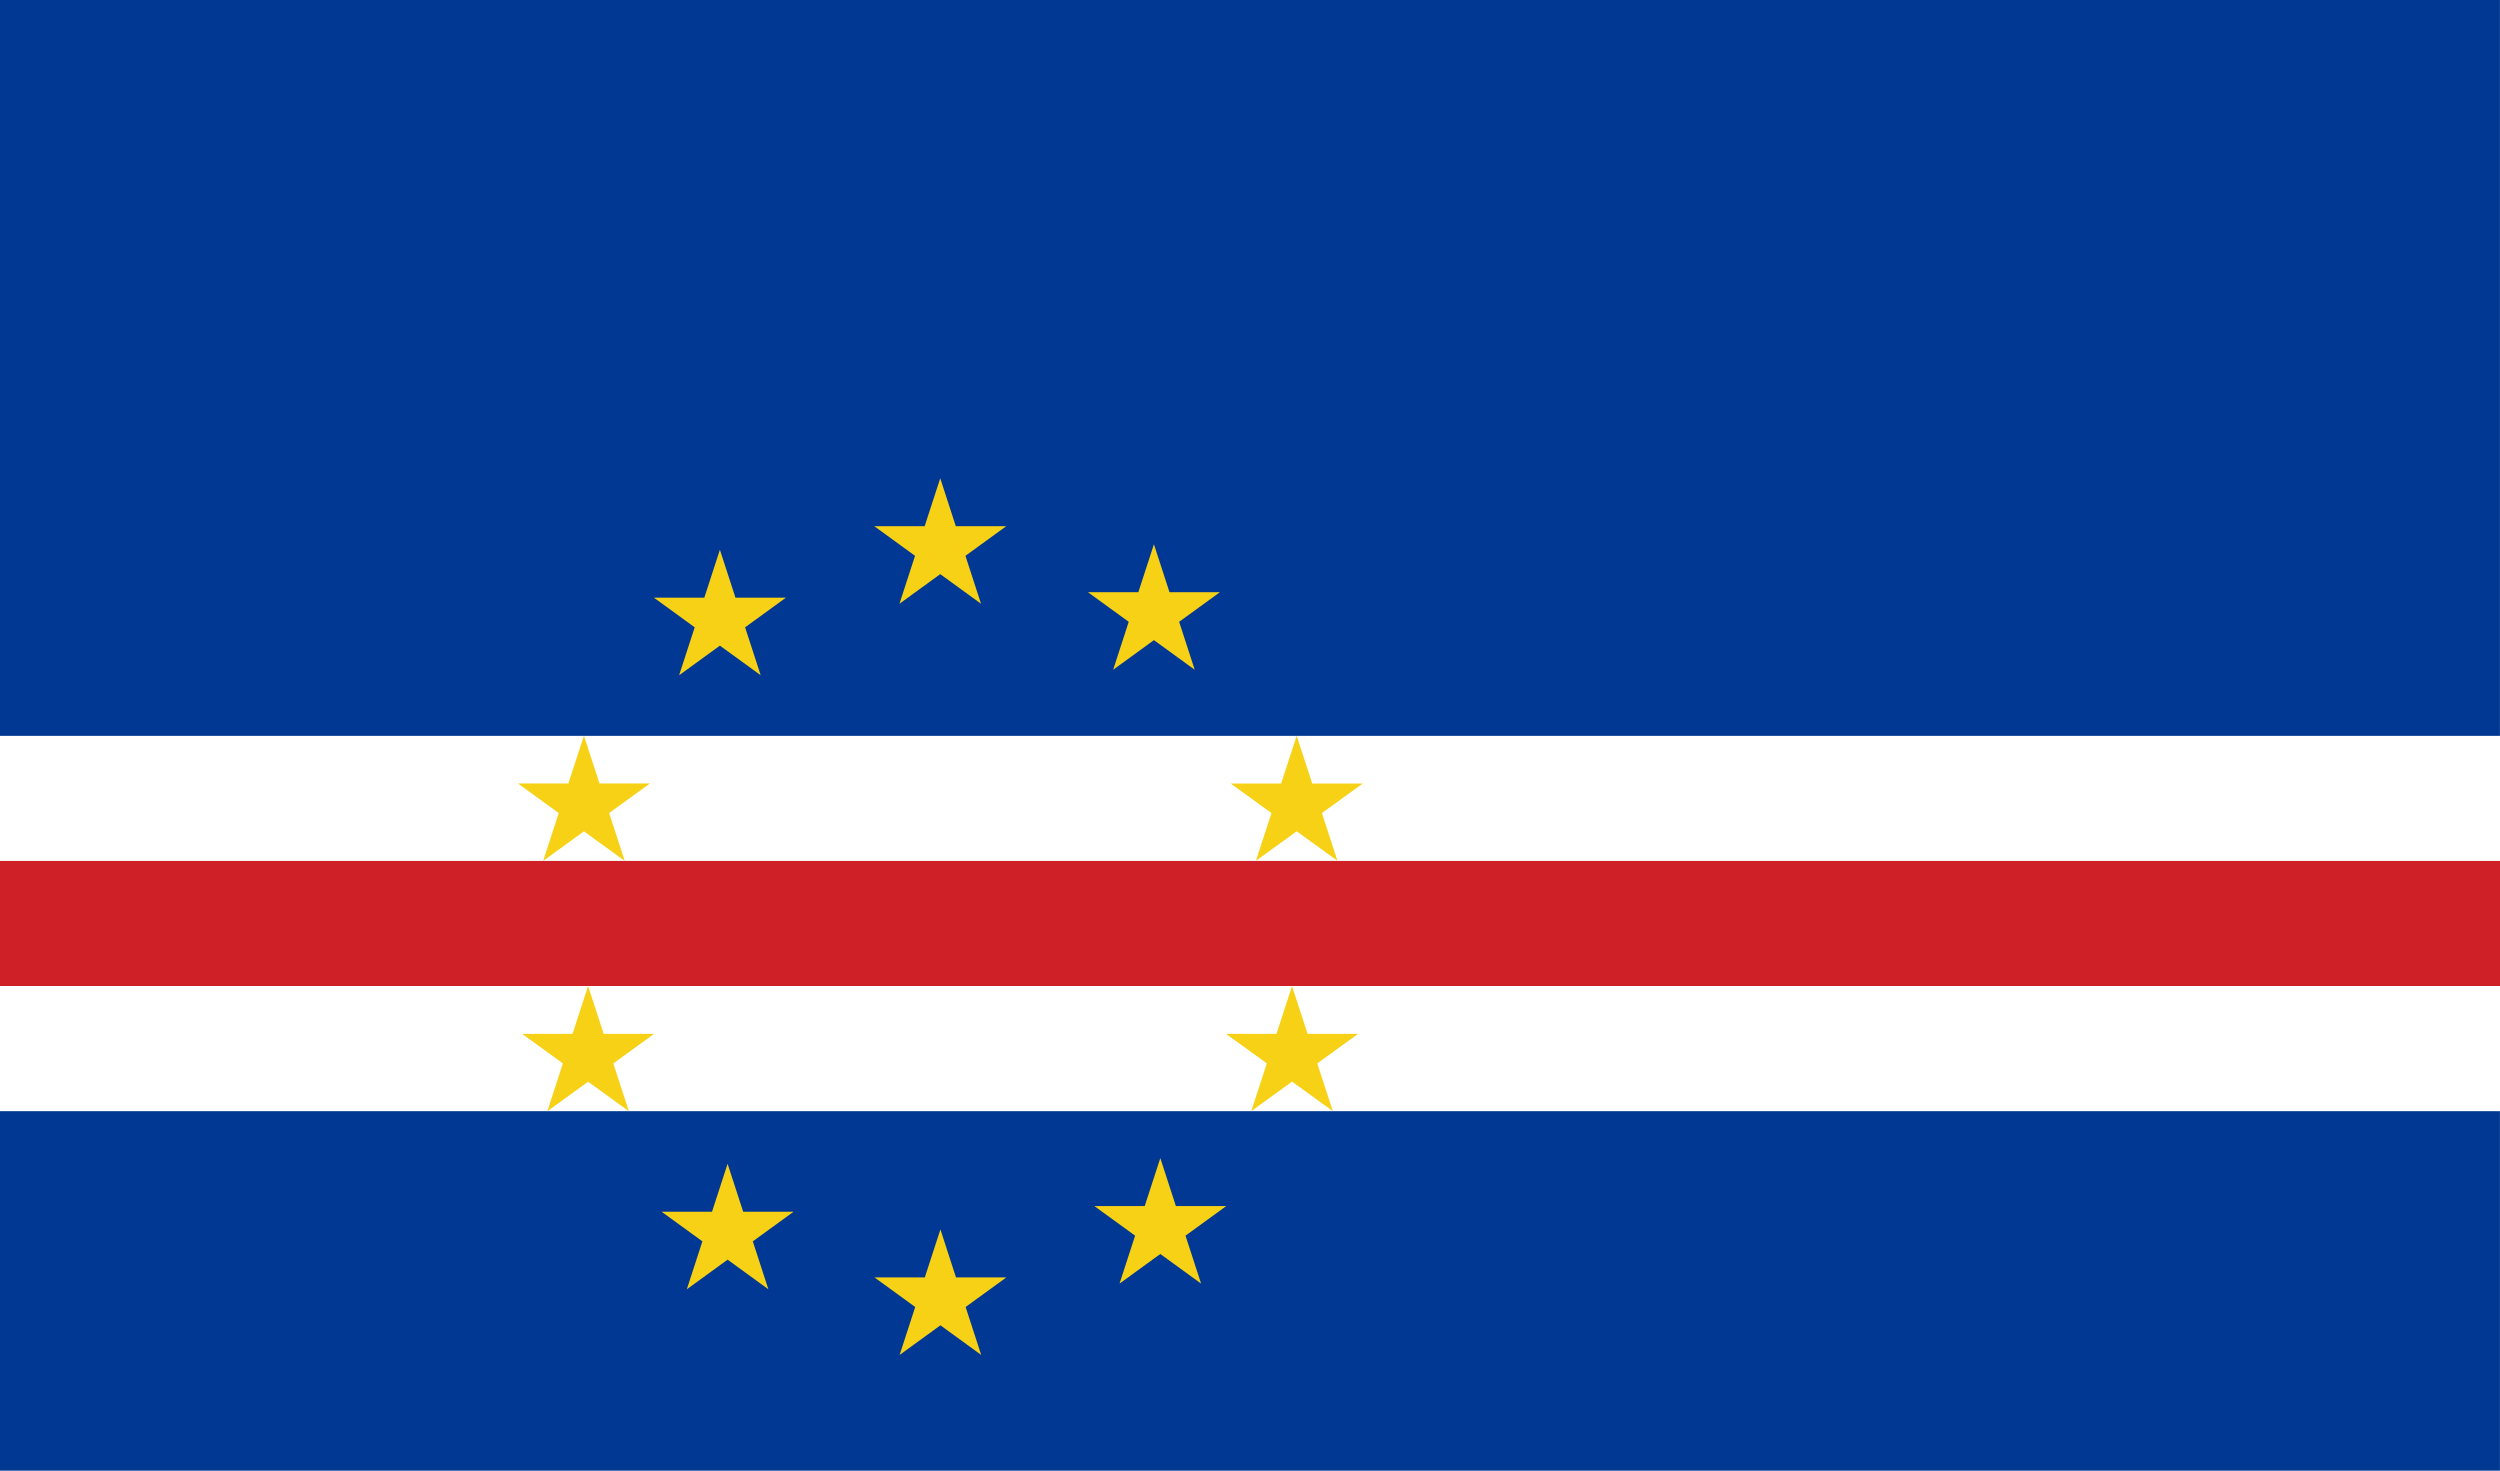
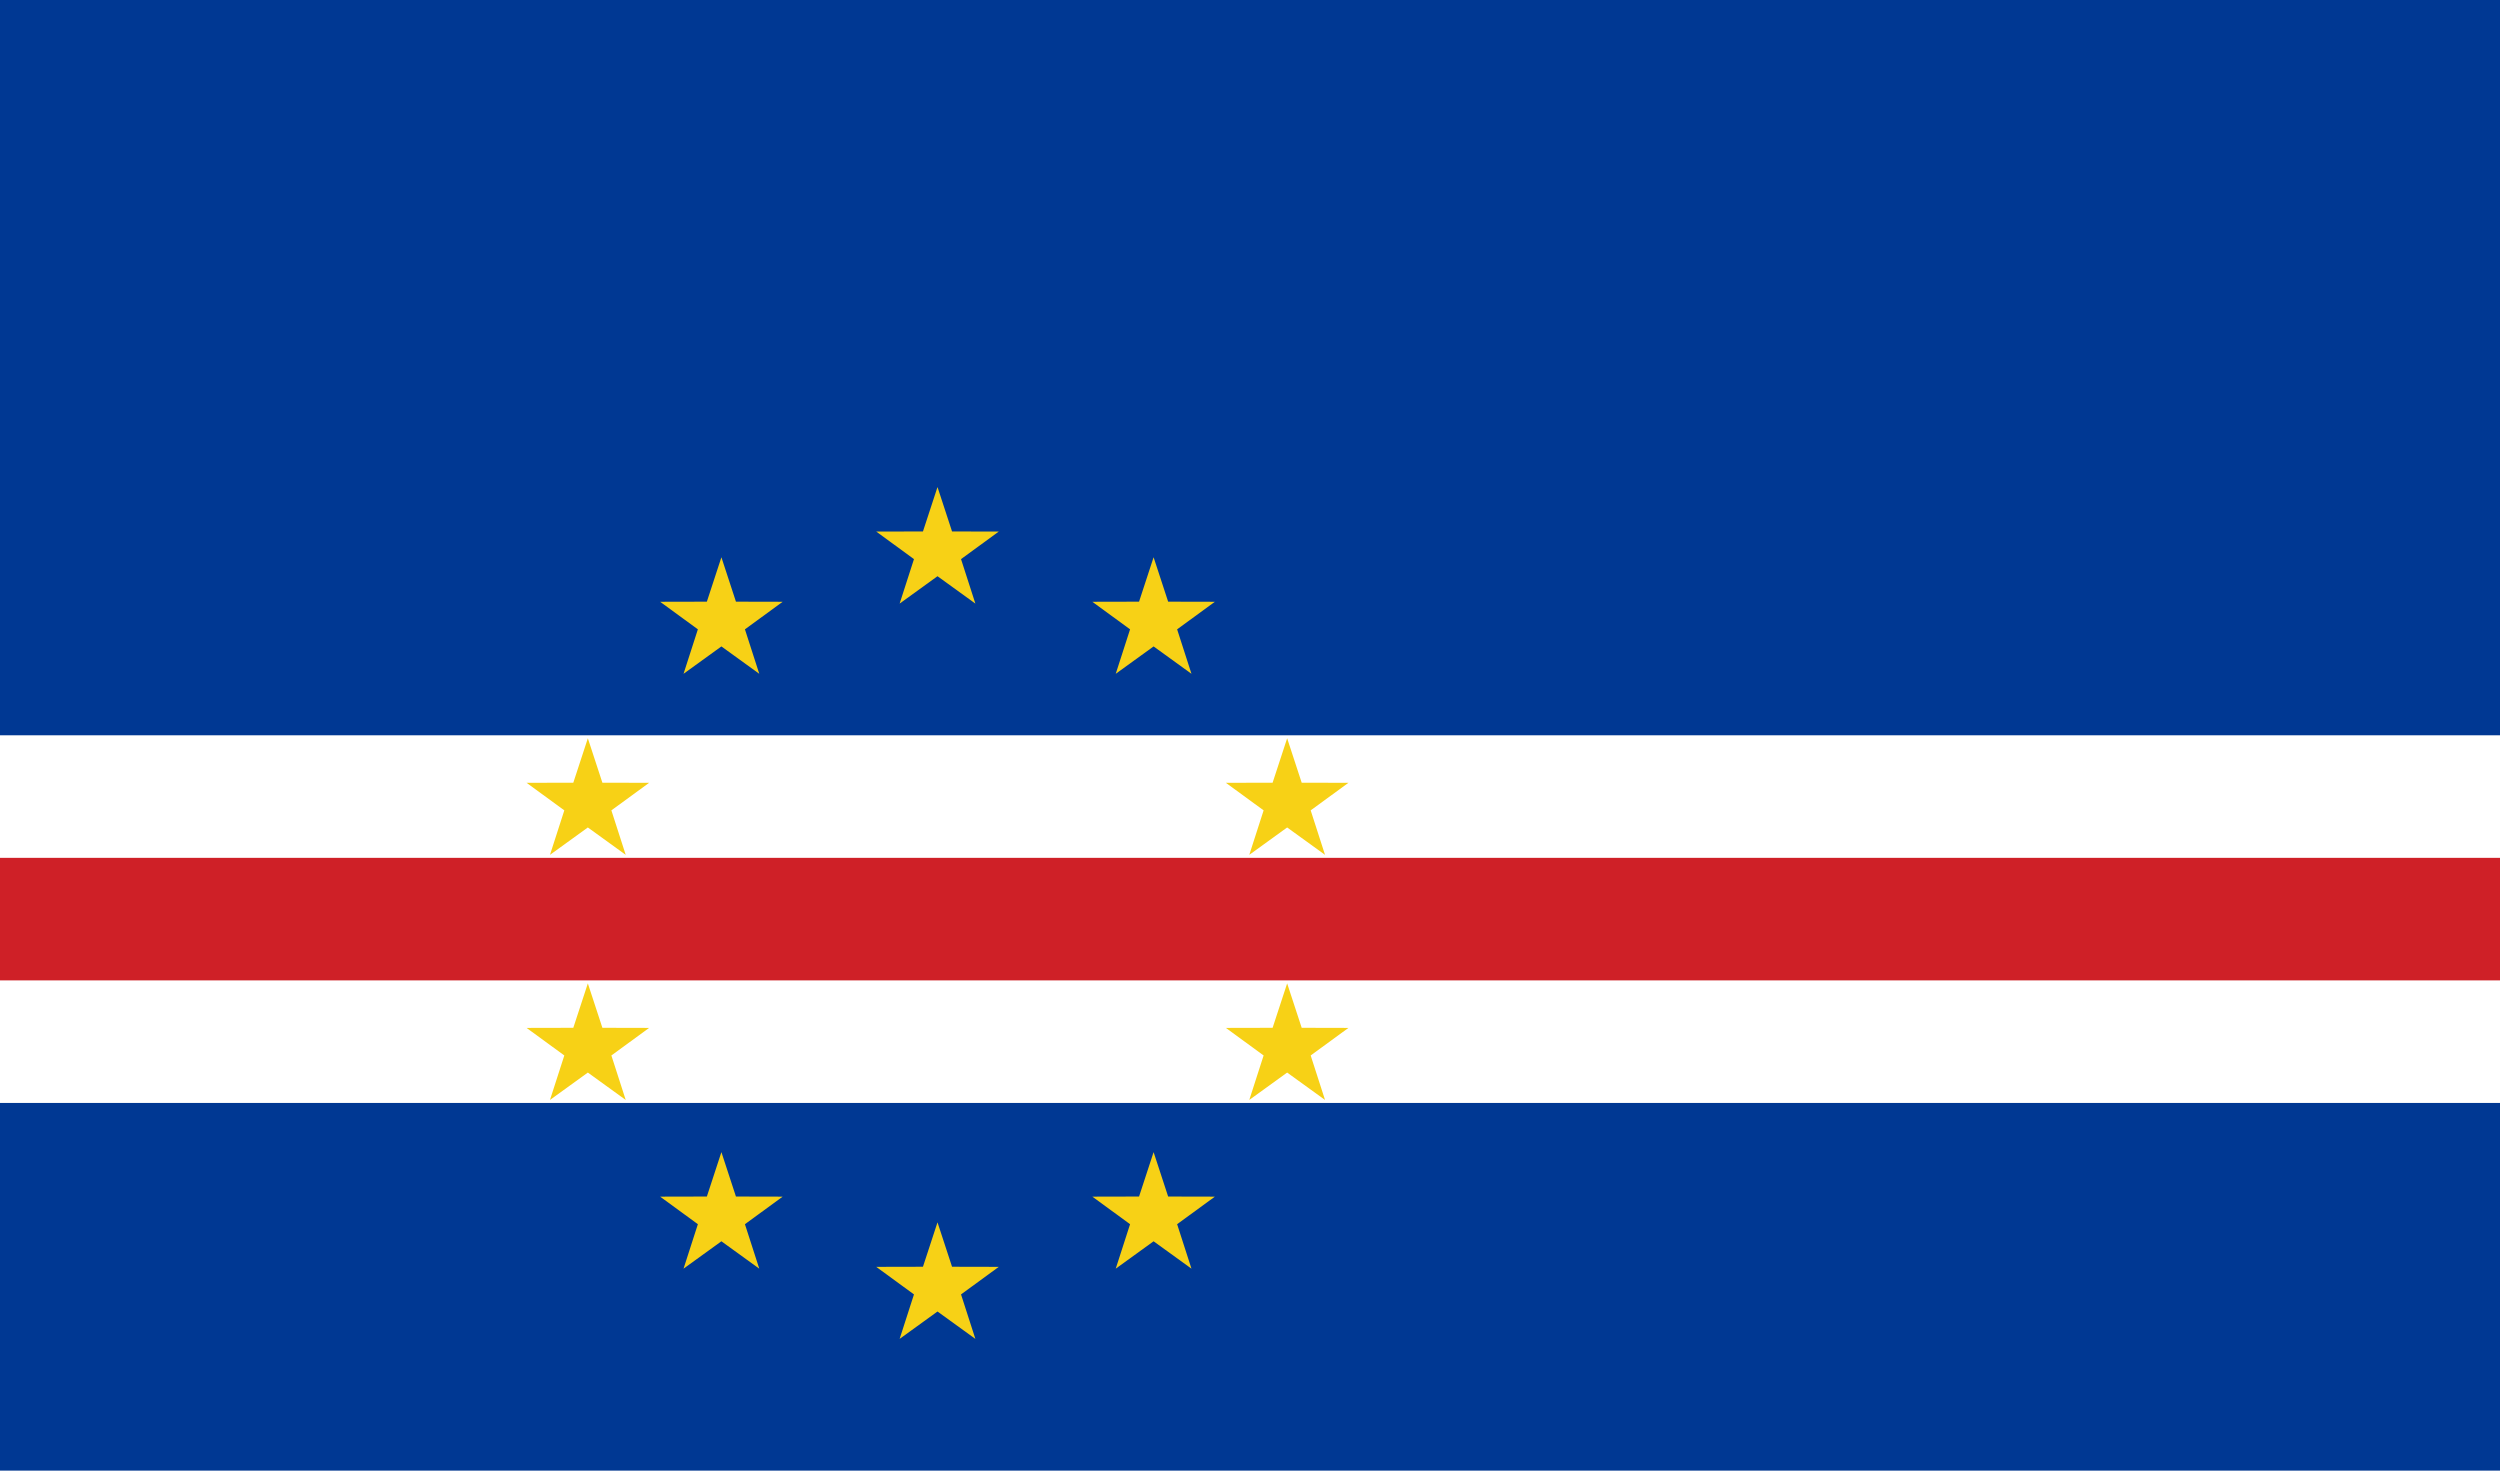
- <svg xmlns="http://www.w3.org/2000/svg" xmlns:xlink="http://www.w3.org/1999/xlink" width="1020" height="600">
-   <path d="M0 600.027h1019.972V-.048H0z" fill="#003893" />
-   <g fill="#fff">
-     <path d="M0 453.36h1020.918v-51.04H0z" />
-     <path d="M0 425.999h1021.297V300.23H0z" />
-   </g>
-   <path d="M0 402.295h1021.389v-51.04H-.001z" fill="#cf2027" />
-   <g fill="#f7d116" transform="matrix(1.33333 0 0 -1.33333 -409.399 401.36)">
-     <path d="m487.011-.701 4.764-14.636h15.426l-12.477-9.05 4.767-14.639-12.48 9.047-12.482-9.047 4.769 14.639-12.48 9.05h15.423m3.492 91.24L490.5 61.27h15.426l-12.48-9.045 4.767-14.636-12.48 9.045-12.48-9.045 4.767 14.636-12.477 9.045h15.423m222.873 14.585 4.767-14.604h15.426l-12.48-9.029 4.767-14.604-12.48 9.026-12.48-9.026 4.767 14.604-12.48 9.029h15.423M702.413-.742l4.767-14.607h15.429l-12.48-9.029 4.767-14.607-12.482 9.026-12.477-9.026 4.764 14.607-12.477 9.029h15.423" />
-     <use xlink:href="#a" />
-     <path d="m594.818-75.184 4.764-14.671h15.426l-12.477-9.066 4.767-14.671-12.48 9.066-12.482-9.066 4.769 14.671-12.48 9.066h15.423" />
-     <use xlink:href="#a" x="-67.424" y="-21.877" />
-     <path d="m662.105-53.358 4.764-14.671h15.429l-12.48-9.066 4.769-14.673-12.482 9.066-12.48-9.066 4.767 14.673-12.48 9.066h15.423m-127.64 12.933 4.767-14.671h15.426l-12.48-9.066 4.767-14.673-12.48 9.069-12.48-9.069 4.767 14.673-12.48 9.066h15.426M660.152 134.48l4.767-14.671h15.426l-12.477-9.066 4.767-14.671-12.482 9.066-12.48-9.066 4.767 14.671-12.477 9.066h15.423" />
-   </g>
-   <defs>
-     <path id="a" d="m594.762 154.675 4.767-14.671h15.429l-12.482-9.066 4.769-14.671-12.482 9.066-12.48-9.066 4.767 14.671-12.477 9.066h15.421" />
-   </defs>
+ <svg xmlns="http://www.w3.org/2000/svg" width="1020" height="600">
+   <path fill="#003893" d="M0 0h1020v600H0z" />
+   <path fill="#fff" d="M0 300h1020v150H0z" />
+   <path fill="#cf2027" d="M0 350h1020v50H0z" />
+   <path fill="#f7d116" d="m382.5 198.715 5.933 18.119 19.066.043-15.4 11.242 5.852 18.148-15.452-11.173-15.45 11.173 5.851-18.148-15.4-11.242 19.066-.043zm-88.168 28.646 5.933 18.121 19.066.043-15.4 11.242 5.852 18.147-15.452-11.172-15.45 11.172 5.851-18.147-15.4-11.242 19.066-.043zm176.336 0 5.933 18.121 19.066.043-15.4 11.242 5.852 18.147-15.452-11.172-15.45 11.172 5.851-18.147-15.4-11.242 19.066-.043zm-230.826 73.863 5.933 18.12 19.067.043-15.4 11.242 5.85 18.148-15.45-11.174-15.452 11.174 5.852-18.148-15.4-11.242 19.066-.043zm285.316 0 5.934 18.12 19.066.043-15.4 11.242 5.851 18.148-15.451-11.174-15.451 11.174 5.851-18.148-15.4-11.242 19.066-.043zm-285.316 100 5.933 18.119 19.067.044-15.4 11.242 5.85 18.148-15.45-11.173-15.452 11.173 5.852-18.148-15.4-11.242 19.066-.043zm285.316 0 5.934 18.119 19.066.044-15.4 11.242 5.851 18.148-15.451-11.173-15.451 11.173 5.851-18.148-15.4-11.242 19.066-.043zm-230.826 68.842 5.933 18.121 19.066.044-15.4 11.242 5.852 18.146-15.452-11.172-15.45 11.172 5.851-18.146-15.4-11.242 19.066-.044zm176.336 0 5.933 18.121 19.066.044-15.4 11.242 5.852 18.146-15.452-11.172-15.45 11.172 5.851-18.146-15.4-11.242 19.066-.044zM382.5 498.715l5.933 18.119 19.066.043-15.4 11.242 5.852 18.149-15.452-11.174-15.45 11.174 5.851-18.149-15.4-11.242 19.066-.043z" />
</svg>
